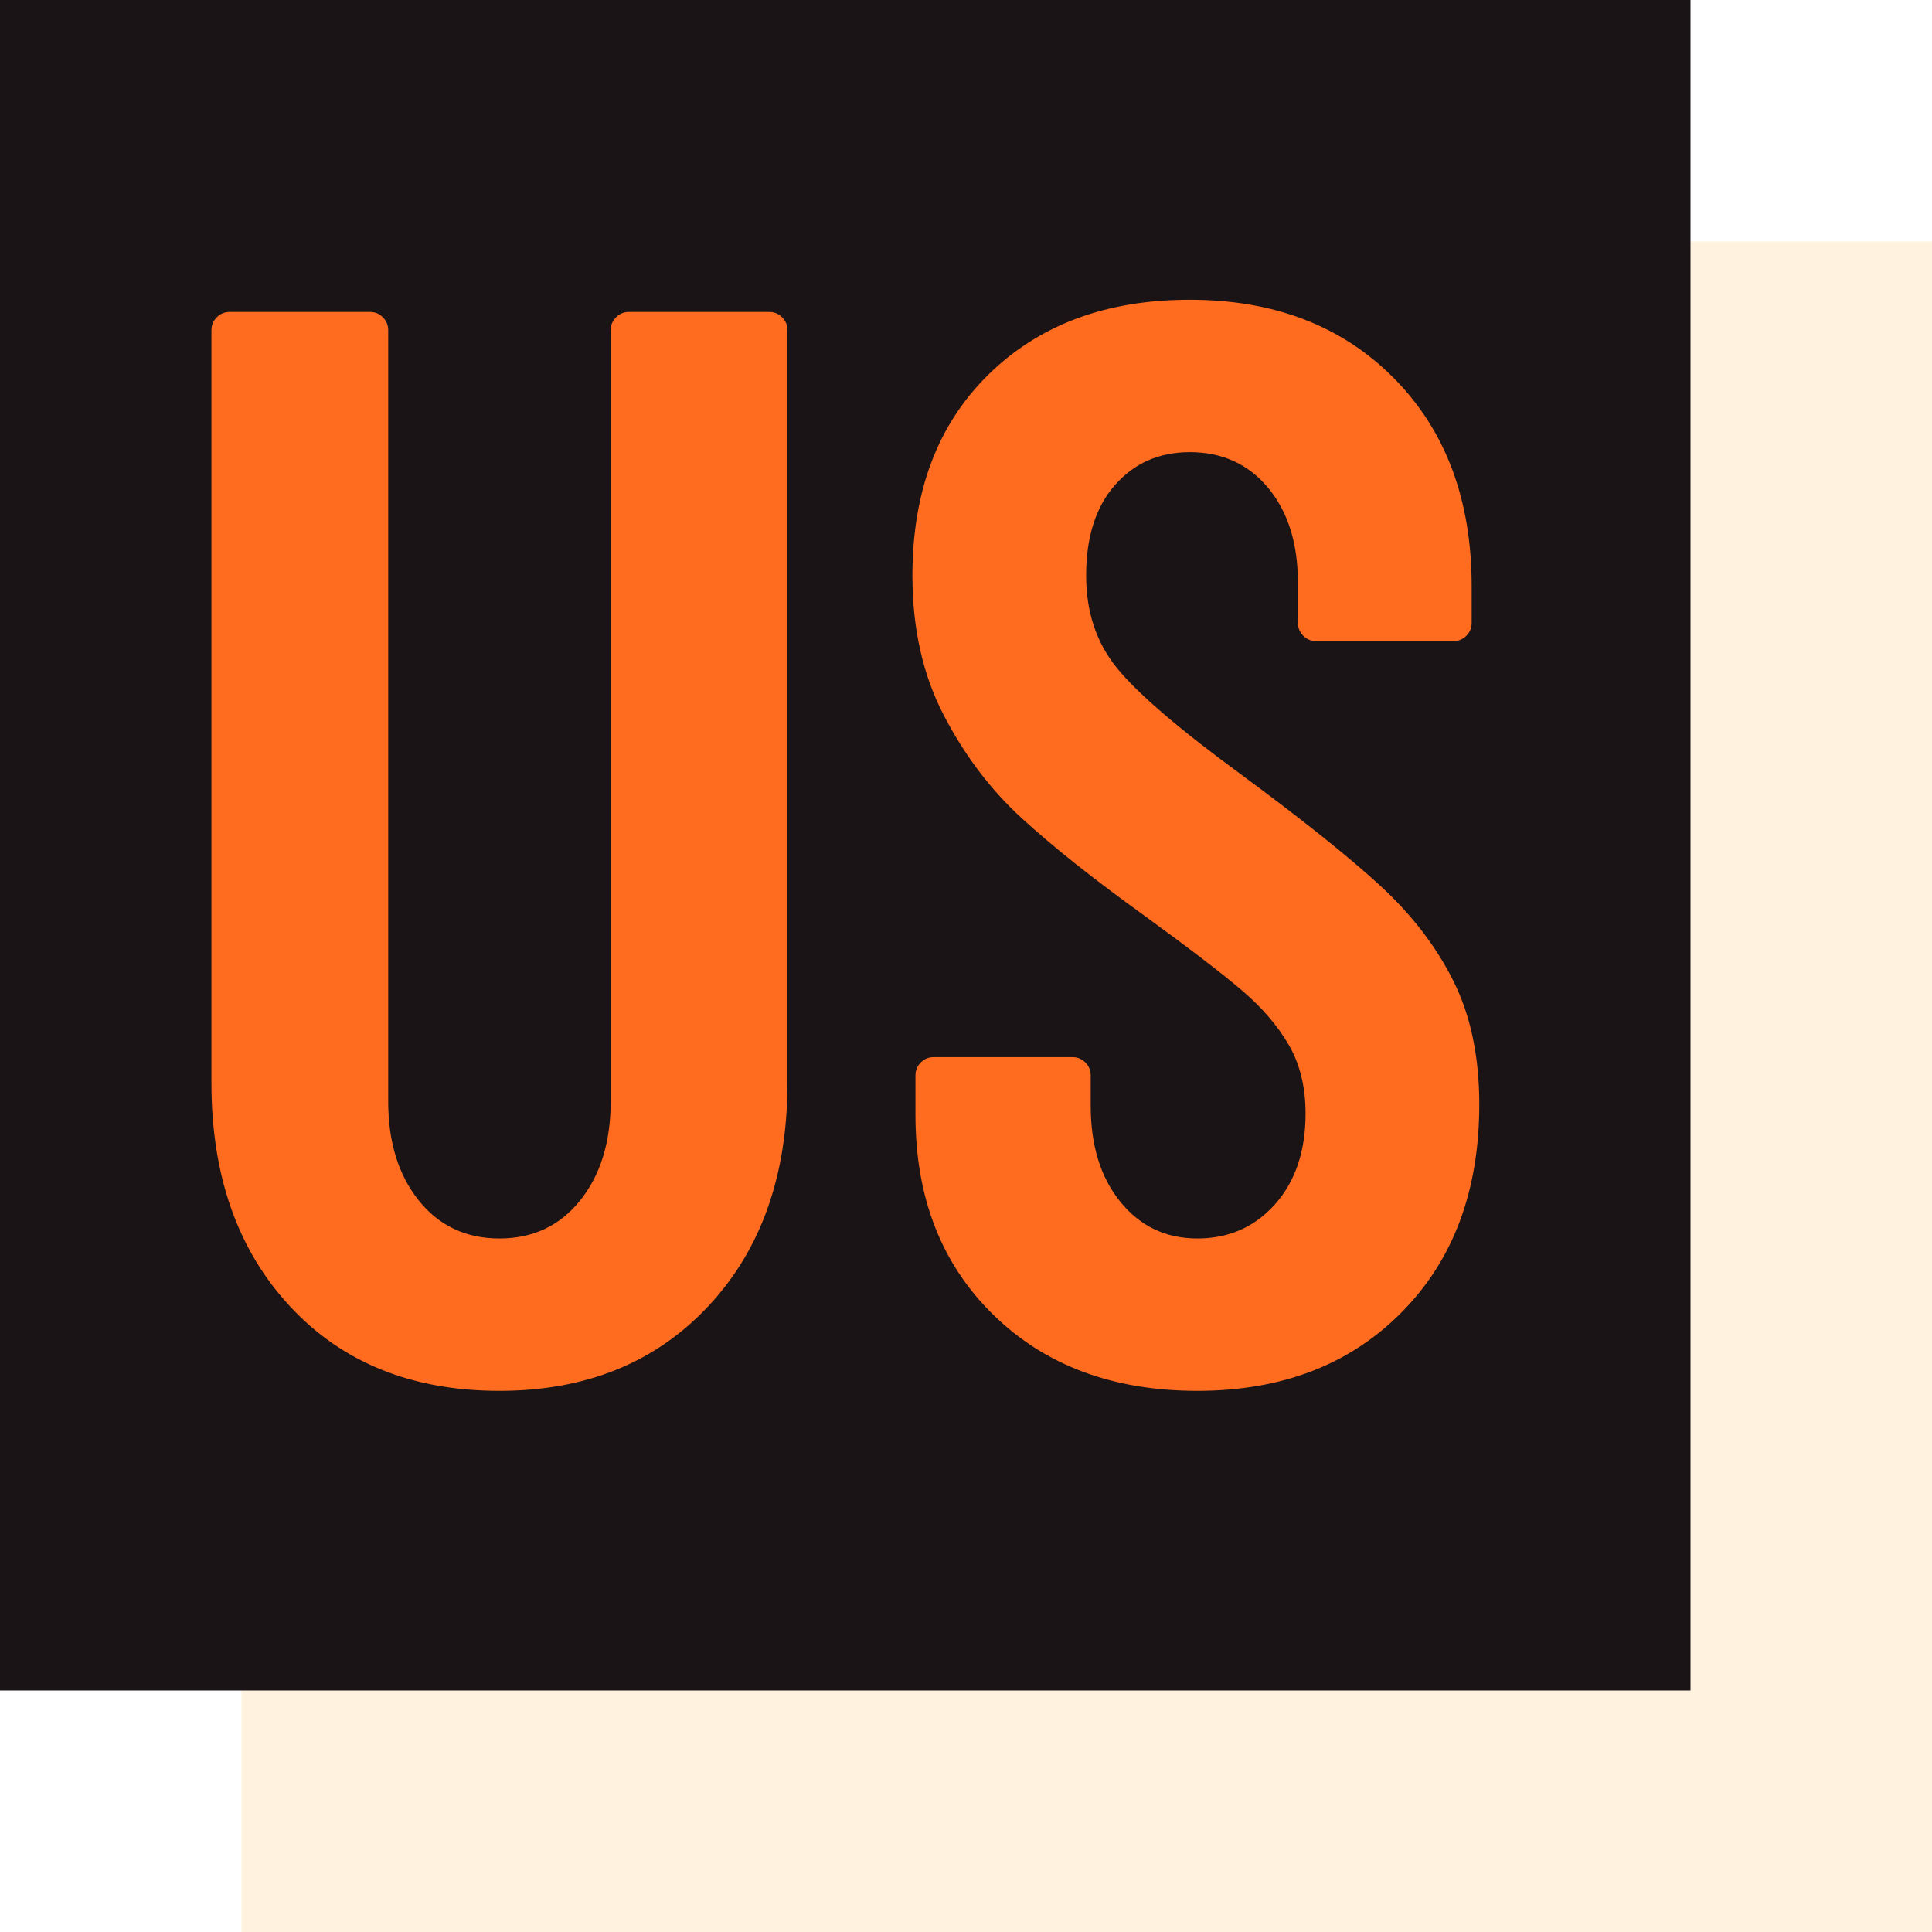
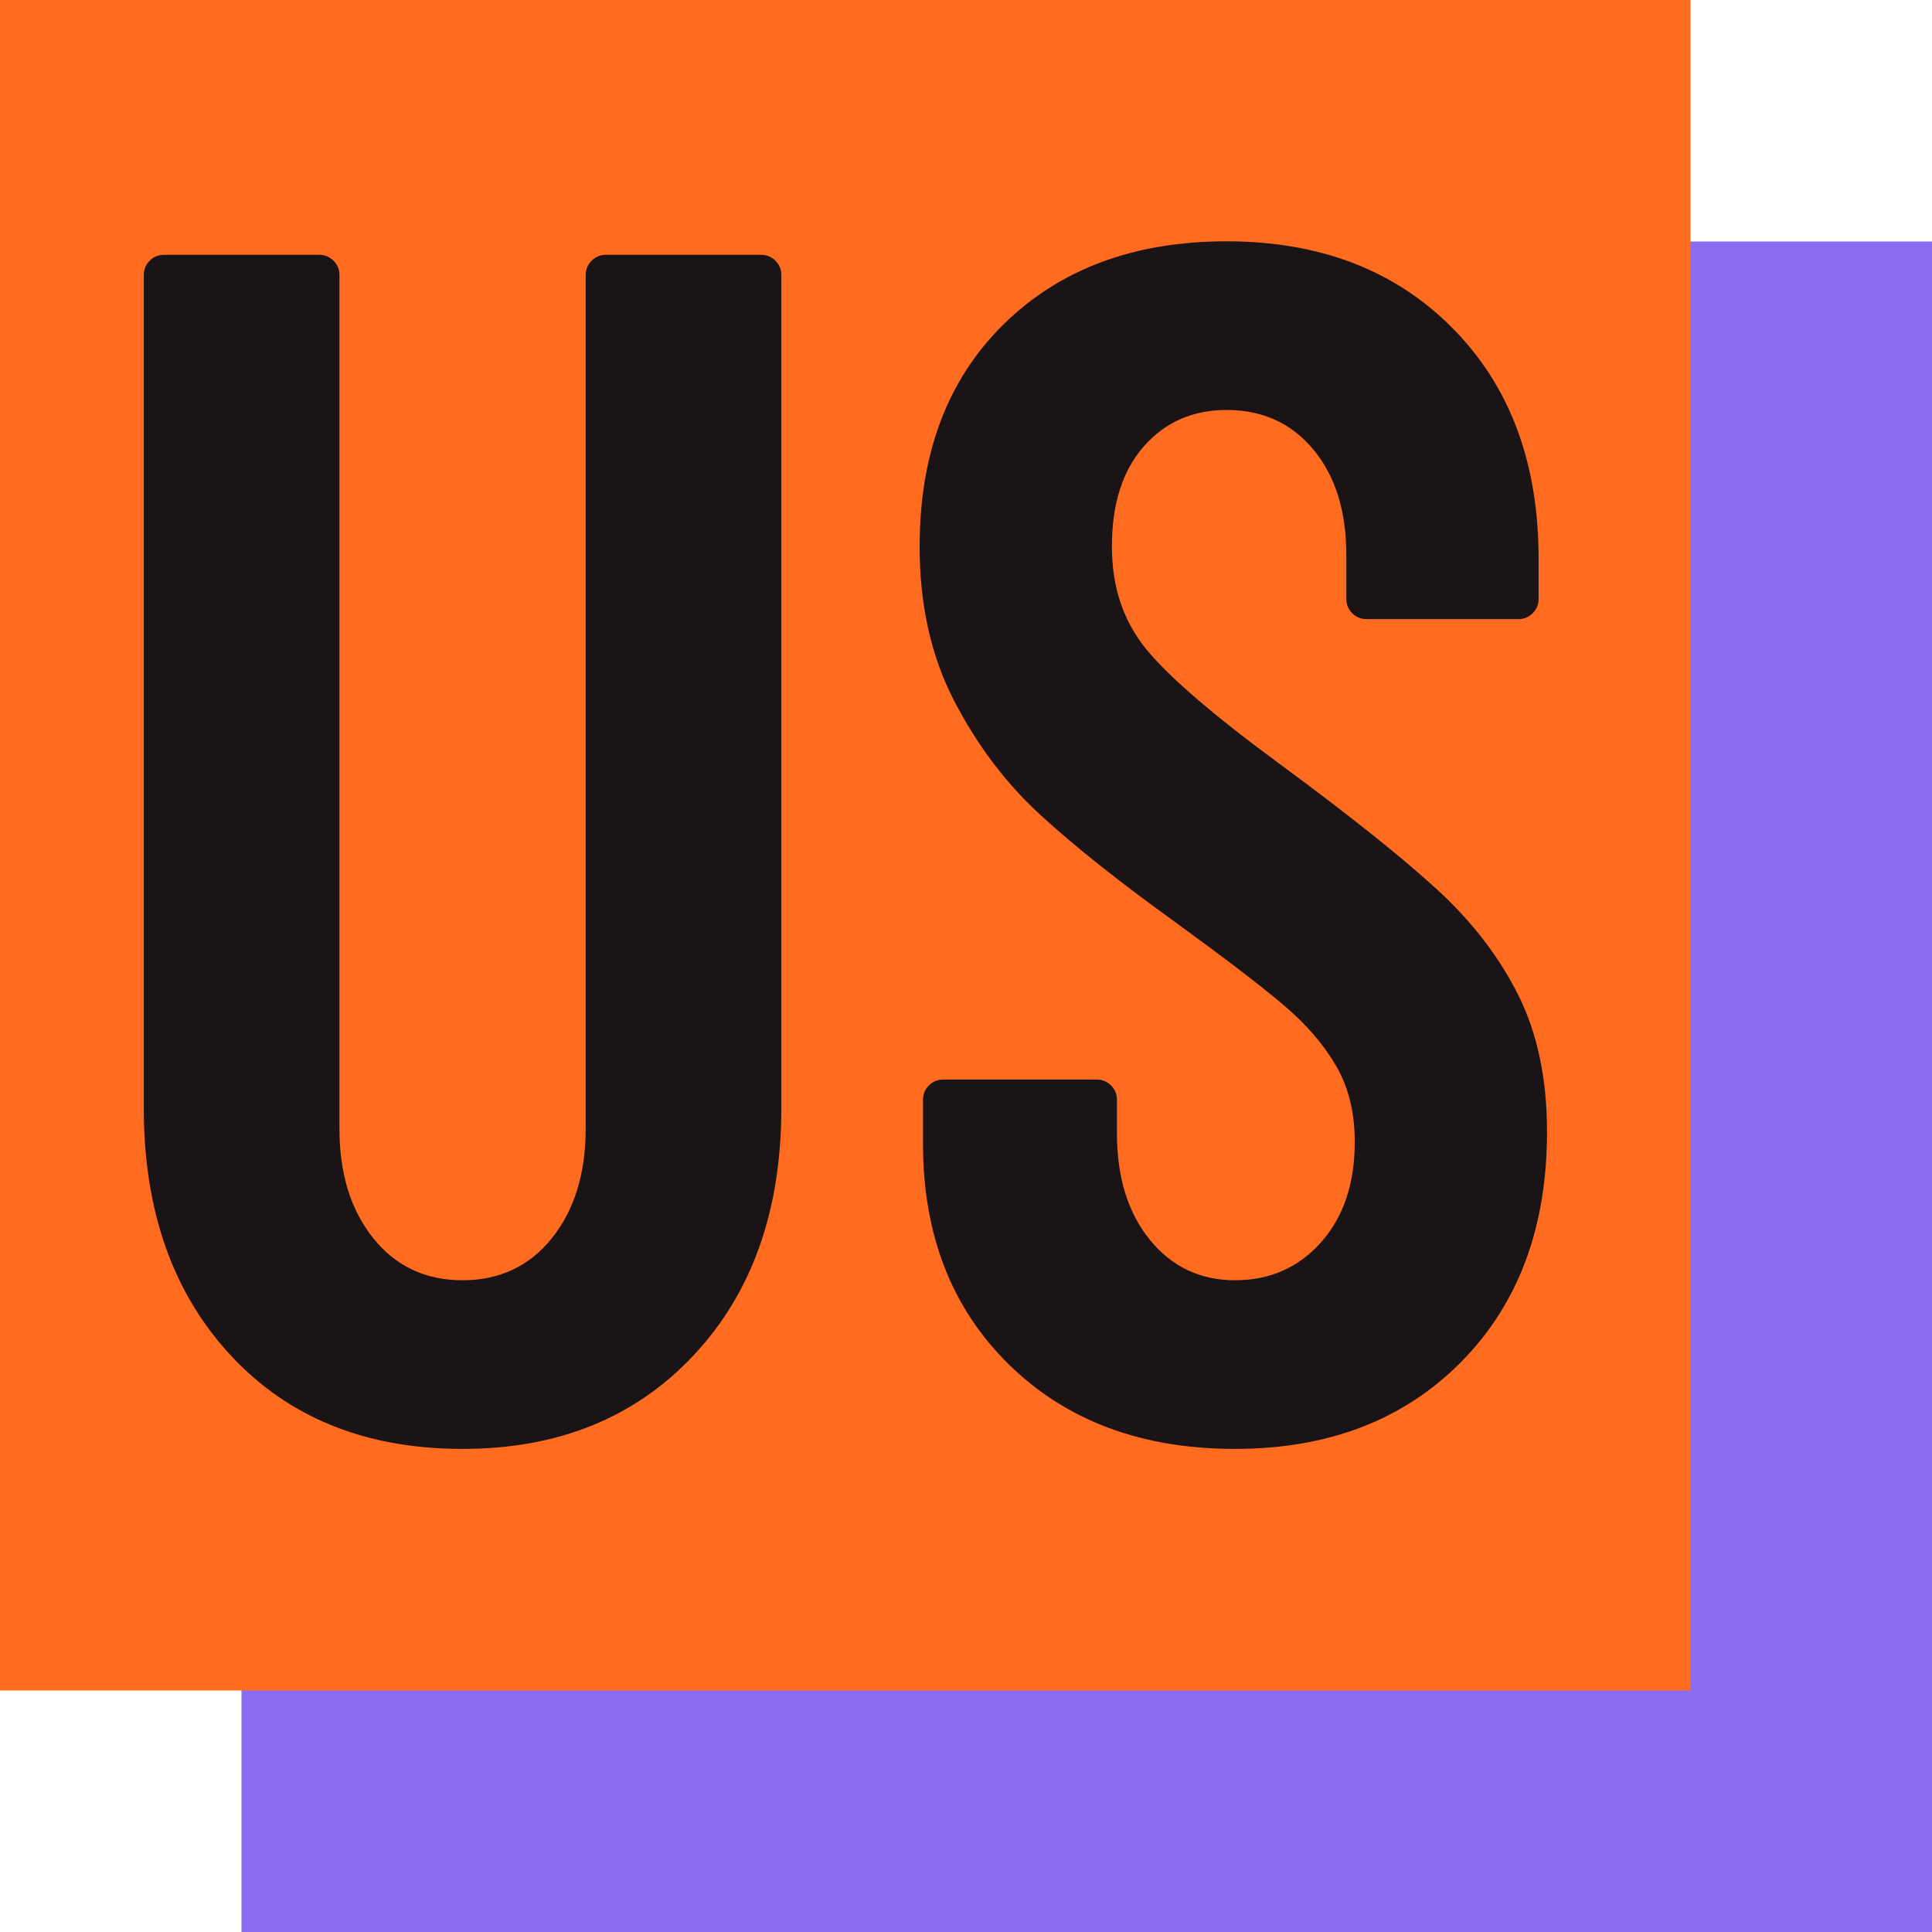
<svg xmlns="http://www.w3.org/2000/svg" viewBox="0 0 64 64">
-   <rect x="8" y="8" width="56" height="56" fill="#FFF3E0" />
-   <rect width="56" height="56" fill="#1A1417" />
-   <path fill="#FF6B1F" transform="translate(4.48 45.67) scale(0.5048)" d="M23.90 0.80Q15.30 0.80 10.15-4.75Q5-10.30 5-19.40L5-19.40L5-68.80Q5-69.30 5.35-69.65Q5.70-70 6.20-70L6.20-70L15.40-70Q15.90-70 16.25-69.65Q16.60-69.30 16.60-68.80L16.60-68.80L16.60-18.20Q16.60-14.20 18.60-11.70Q20.60-9.20 23.90-9.20L23.90-9.20Q27.20-9.20 29.20-11.70Q31.20-14.20 31.20-18.20L31.20-18.20L31.20-68.80Q31.20-69.30 31.55-69.65Q31.90-70 32.40-70L32.40-70L41.60-70Q42.10-70 42.45-69.65Q42.80-69.30 42.80-68.80L42.80-68.80L42.80-19.40Q42.80-10.30 37.60-4.75Q32.40 0.80 23.90 0.80L23.90 0.80ZM69.70 0.80Q61.40 0.80 56.30-4.20Q51.20-9.20 51.20-17.30L51.20-17.30L51.20-19.90Q51.20-20.40 51.55-20.75Q51.90-21.10 52.40-21.10L52.40-21.10L61.50-21.10Q62.00-21.10 62.35-20.75Q62.70-20.40 62.70-19.90L62.70-19.90L62.70-17.90Q62.70-14 64.65-11.60Q66.60-9.20 69.70-9.20L69.70-9.20Q72.80-9.20 74.80-11.45Q76.80-13.70 76.80-17.40L76.80-17.40Q76.80-20 75.70-21.90Q74.60-23.80 72.60-25.50Q70.60-27.20 66.20-30.40L66.20-30.40Q61.20-34 58.15-36.80Q55.10-39.60 53.05-43.55Q51.00-47.50 51.00-52.70L51.00-52.70Q51.00-61 56.00-65.90Q61.00-70.80 69.20-70.80L69.20-70.80Q77.50-70.80 82.60-65.65Q87.70-60.50 87.70-52L87.70-52L87.70-49.60Q87.70-49.10 87.35-48.75Q87-48.40 86.50-48.40L86.50-48.40L77.50-48.40Q77-48.40 76.65-48.75Q76.30-49.10 76.30-49.60L76.30-49.60L76.30-52.20Q76.30-56.10 74.35-58.45Q72.40-60.80 69.20-60.80L69.20-60.80Q66.20-60.80 64.30-58.65Q62.40-56.50 62.40-52.70L62.40-52.70Q62.40-49.10 64.45-46.60Q66.50-44.10 72.50-39.70L72.50-39.70Q78.60-35.20 81.70-32.35Q84.80-29.50 86.50-26.10Q88.20-22.70 88.20-18L88.20-18Q88.20-9.50 83.10-4.35Q78 0.80 69.70 0.80L69.70 0.80Z" />
+   <rect x="8" y="8" width="56" height="56" fill="#8B6CF0" />
+   <rect width="56" height="56" fill="#FF6B1F" />
+   <path fill="#1A1417" transform="translate(1.97 47.55) scale(0.5587)" d="M23.90 0.80Q15.30 0.80 10.15-4.75Q5-10.30 5-19.40L5-19.40L5-68.80Q5-69.30 5.35-69.65Q5.70-70 6.20-70L6.20-70L15.40-70Q15.90-70 16.25-69.65Q16.60-69.30 16.60-68.80L16.60-68.80L16.60-18.20Q16.60-14.20 18.60-11.70Q20.60-9.20 23.90-9.20L23.90-9.20Q27.20-9.20 29.20-11.70Q31.20-14.20 31.20-18.20L31.20-18.20L31.20-68.80Q31.20-69.30 31.55-69.65Q31.90-70 32.40-70L32.40-70L41.60-70Q42.10-70 42.45-69.65Q42.80-69.30 42.80-68.80L42.80-68.80L42.80-19.40Q42.80-10.30 37.60-4.75Q32.40 0.80 23.90 0.80L23.90 0.80ZM69.70 0.80Q61.40 0.80 56.30-4.20Q51.20-9.20 51.20-17.30L51.20-17.30L51.20-19.90Q51.20-20.40 51.55-20.75Q51.90-21.10 52.40-21.10L52.40-21.10L61.50-21.10Q62.00-21.10 62.35-20.75Q62.70-20.40 62.70-19.90L62.70-19.90L62.70-17.90Q62.70-14 64.65-11.60Q66.60-9.20 69.70-9.20L69.70-9.20Q72.80-9.20 74.80-11.45Q76.80-13.70 76.80-17.40L76.80-17.40Q76.80-20 75.70-21.90Q74.60-23.80 72.60-25.50Q70.60-27.20 66.20-30.40L66.20-30.40Q61.20-34 58.15-36.80Q55.10-39.60 53.05-43.55Q51.00-47.50 51.00-52.70L51.00-52.70Q51.00-61 56.00-65.90Q61.00-70.80 69.20-70.80L69.20-70.80Q77.50-70.80 82.60-65.65Q87.70-60.50 87.70-52L87.70-52L87.70-49.60Q87.70-49.10 87.35-48.75Q87-48.40 86.50-48.40L86.50-48.40L77.50-48.40Q77-48.40 76.65-48.75Q76.30-49.10 76.30-49.60L76.30-49.60L76.30-52.20Q76.30-56.10 74.35-58.45Q72.40-60.80 69.20-60.80L69.20-60.80Q66.20-60.80 64.30-58.65Q62.40-56.50 62.40-52.70L62.40-52.70Q62.40-49.10 64.45-46.60Q66.50-44.10 72.50-39.70L72.50-39.70Q78.60-35.20 81.70-32.35Q84.80-29.50 86.50-26.10Q88.20-22.70 88.20-18L88.20-18Q88.20-9.50 83.10-4.35Q78 0.80 69.70 0.80L69.70 0.80Z" />
</svg>
